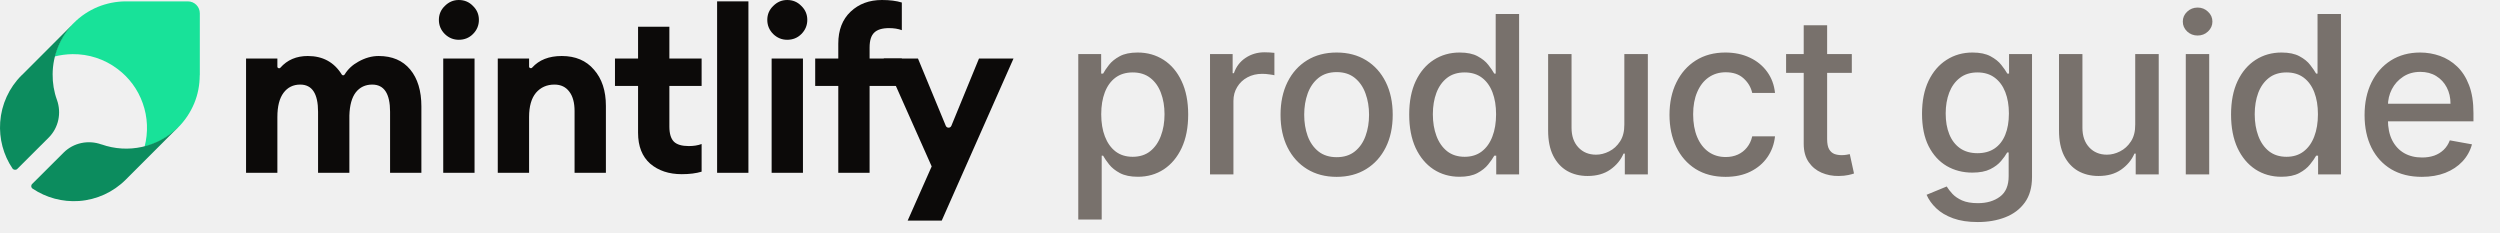
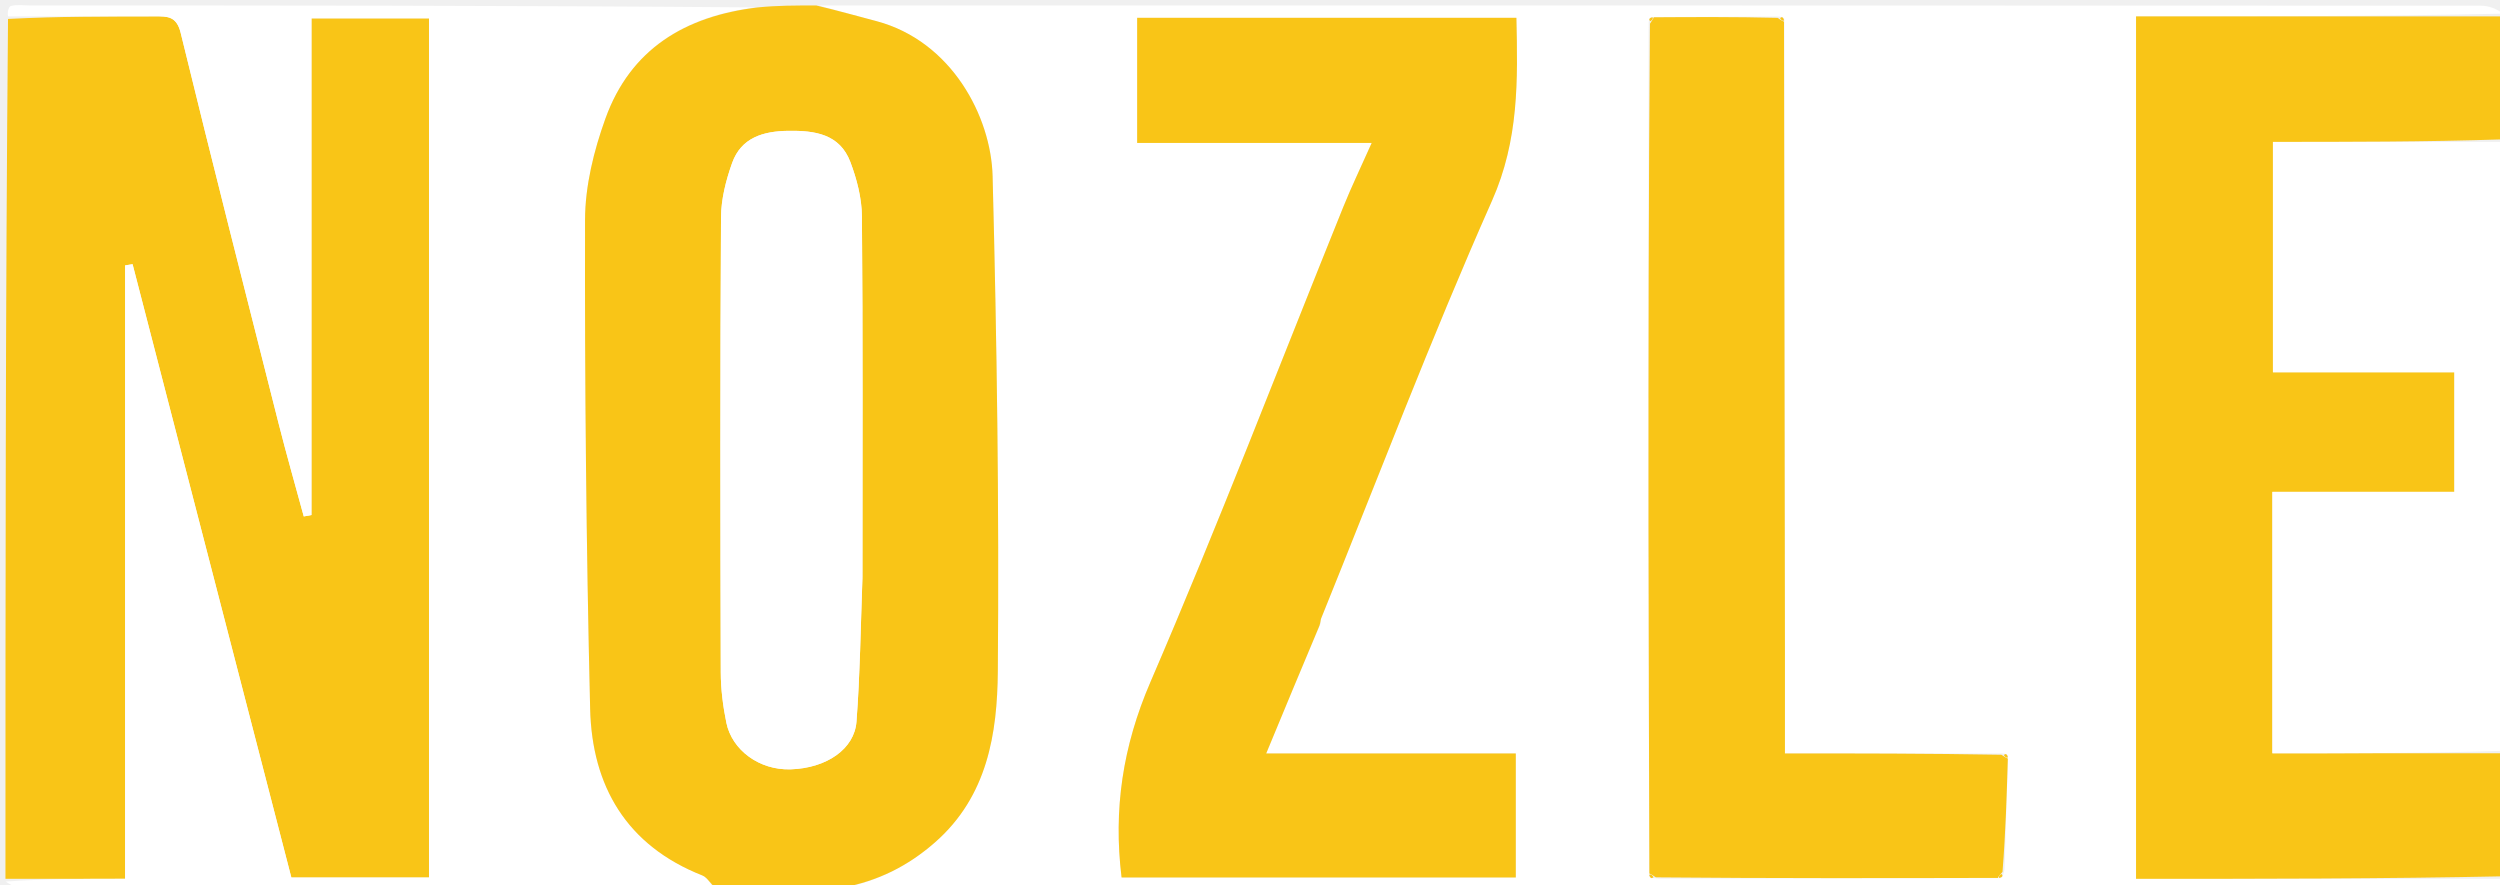
- <svg xmlns="http://www.w3.org/2000/svg" width="204" height="19" viewBox="0 0 204 19" fill="none">
-   <path d="M76.846 18H74.066L76.025 13.579L72.108 4.775H74.906L77.176 10.266C77.26 10.469 77.549 10.469 77.632 10.265L79.886 4.775H82.703L76.846 18Z" fill="#0C0A09" />
-   <path d="M68.404 14.101V7.013H66.52V4.775H68.404V3.563C68.404 2.456 68.74 1.585 69.411 0.951C70.082 0.317 70.934 0 71.966 0C72.601 0 73.141 0.068 73.589 0.205V2.462C73.291 2.35 72.943 2.294 72.545 2.294C71.985 2.294 71.581 2.419 71.332 2.667C71.084 2.904 70.959 3.308 70.959 3.88V4.775H73.589V7.013H70.959V14.101H68.404Z" fill="#0C0A09" />
-   <path d="M64.234 3.246C63.798 3.246 63.419 3.09 63.096 2.779C62.773 2.456 62.611 2.07 62.611 1.623C62.611 1.175 62.773 0.796 63.096 0.485C63.419 0.162 63.798 0 64.234 0C64.694 0 65.079 0.162 65.39 0.485C65.713 0.796 65.875 1.175 65.875 1.623C65.875 2.07 65.713 2.456 65.39 2.779C65.079 3.09 64.694 3.246 64.234 3.246ZM62.965 14.101V4.775H65.521V14.101H62.965Z" fill="#0C0A09" />
-   <path d="M58.516 14.101V0.112H61.071V14.101H58.516Z" fill="#0C0A09" />
-   <path d="M55.629 14.213C54.584 14.213 53.726 13.927 53.055 13.355C52.396 12.771 52.066 11.932 52.066 10.837V7.013H50.182V4.775H52.066V2.182H54.621V4.775H57.252V7.013H54.621V10.334C54.621 10.906 54.746 11.316 54.995 11.565C55.243 11.801 55.647 11.919 56.207 11.919C56.605 11.919 56.953 11.863 57.252 11.751V14.008C56.804 14.145 56.263 14.213 55.629 14.213Z" fill="#0C0A09" />
-   <path d="M40.618 14.102V4.775H43.173V5.436C43.173 5.558 43.339 5.612 43.42 5.521C43.989 4.887 44.796 4.57 45.84 4.57C46.96 4.57 47.836 4.943 48.471 5.689C49.117 6.423 49.441 7.405 49.441 8.636V14.102H46.885V9.065C46.885 8.381 46.742 7.853 46.456 7.48C46.17 7.094 45.766 6.902 45.244 6.902C44.622 6.902 44.118 7.126 43.733 7.573C43.36 8.021 43.173 8.68 43.173 9.55V14.102H40.618Z" fill="#0C0A09" />
-   <path d="M37.436 3.246C37.001 3.246 36.622 3.09 36.298 2.779C35.975 2.456 35.813 2.07 35.813 1.623C35.813 1.175 35.975 0.796 36.298 0.485C36.622 0.162 37.001 0 37.436 0C37.896 0 38.282 0.162 38.593 0.485C38.916 0.796 39.078 1.175 39.078 1.623C39.078 2.07 38.916 2.456 38.593 2.779C38.282 3.09 37.896 3.246 37.436 3.246ZM36.168 14.101V4.775H38.723V14.101H36.168Z" fill="#0C0A09" />
-   <path d="M31.83 14.102V9.121C31.83 7.642 31.345 6.902 30.375 6.902C29.815 6.902 29.367 7.113 29.032 7.536C28.708 7.959 28.534 8.587 28.509 9.42V14.102H25.954V9.121C25.954 7.642 25.469 6.902 24.499 6.902C23.927 6.902 23.473 7.126 23.137 7.573C22.802 8.021 22.634 8.68 22.634 9.55V14.102H20.078V4.775H22.634V5.443C22.634 5.564 22.797 5.618 22.877 5.527C23.44 4.889 24.186 4.57 25.115 4.57C26.341 4.57 27.266 5.075 27.889 6.084C27.941 6.168 28.068 6.167 28.12 6.082C28.389 5.644 28.761 5.296 29.237 5.036C29.784 4.726 30.337 4.57 30.897 4.57C32.004 4.57 32.862 4.937 33.471 5.671C34.08 6.404 34.385 7.412 34.385 8.692V14.102H31.83Z" fill="#0C0A09" />
-   <path d="M16.305 6.139V1.086C16.305 0.544 15.865 0.112 15.331 0.112H10.281C9.488 0.112 8.702 0.269 7.972 0.568C7.242 0.874 6.574 1.314 6.016 1.88L5.977 1.919C5.239 2.666 4.713 3.593 4.446 4.614C4.925 4.488 5.419 4.426 5.914 4.418C7.234 4.402 8.53 4.826 9.582 5.62C10.532 6.327 11.255 7.301 11.648 8.425C12.056 9.564 12.103 10.806 11.797 11.977C12.81 11.71 13.745 11.183 14.491 10.444L14.53 10.405C15.088 9.847 15.535 9.179 15.842 8.449C16.148 7.718 16.297 6.932 16.297 6.139H16.305Z" fill="#18E299" />
-   <path d="M4.295 6.053C4.303 4.503 4.921 3.016 6.008 1.904L1.807 6.108C1.791 6.124 1.775 6.131 1.76 6.147C0.735 7.165 0.117 8.527 0.015 9.967C-0.079 11.313 0.273 12.644 1.024 13.756C1.096 13.862 1.29 13.897 1.4 13.795L3.974 11.227C4.78 10.421 5.03 9.223 4.647 8.151C4.404 7.486 4.287 6.773 4.295 6.053Z" fill="#0C8C5E" />
-   <path d="M14.506 10.406C13.7 11.196 12.69 11.744 11.595 11.987C10.492 12.23 9.349 12.159 8.285 11.784C8.285 11.784 8.277 11.784 8.27 11.784C7.198 11.4 6.001 11.65 5.195 12.449L2.62 15.016C2.511 15.126 2.527 15.306 2.66 15.392C3.771 16.136 5.101 16.496 6.447 16.402C7.886 16.3 9.24 15.682 10.265 14.656L10.304 14.617L14.506 10.414V10.406Z" fill="#0C8C5E" />
-   <path d="M87.987 17.914V4.414H89.854V6.006H90.014C90.124 5.801 90.284 5.565 90.493 5.296C90.702 5.028 90.992 4.793 91.362 4.593C91.733 4.389 92.223 4.286 92.833 4.286C93.625 4.286 94.333 4.487 94.955 4.887C95.577 5.288 96.065 5.865 96.418 6.62C96.776 7.374 96.956 8.281 96.956 9.343C96.956 10.404 96.779 11.313 96.425 12.072C96.071 12.826 95.585 13.408 94.968 13.817C94.35 14.222 93.644 14.424 92.852 14.424C92.255 14.424 91.767 14.324 91.388 14.124C91.013 13.924 90.719 13.689 90.506 13.421C90.293 13.152 90.129 12.914 90.014 12.705H89.899V17.914H87.987ZM89.86 9.323C89.86 10.014 89.96 10.619 90.161 11.139C90.361 11.659 90.651 12.066 91.03 12.36C91.409 12.649 91.874 12.794 92.424 12.794C92.995 12.794 93.472 12.643 93.855 12.34C94.239 12.034 94.529 11.618 94.725 11.094C94.925 10.57 95.025 9.98 95.025 9.323C95.025 8.676 94.927 8.094 94.731 7.578C94.539 7.063 94.249 6.656 93.862 6.357C93.478 6.059 92.999 5.91 92.424 5.91C91.87 5.91 91.401 6.053 91.017 6.338C90.638 6.624 90.35 7.022 90.154 7.534C89.958 8.045 89.86 8.642 89.86 9.323ZM98.737 14.232V4.414H100.584V5.974H100.686C100.865 5.445 101.181 5.03 101.632 4.727C102.088 4.421 102.604 4.267 103.179 4.267C103.299 4.267 103.439 4.271 103.601 4.28C103.767 4.289 103.897 4.299 103.991 4.312V6.14C103.914 6.119 103.778 6.095 103.582 6.07C103.386 6.04 103.19 6.025 102.994 6.025C102.542 6.025 102.14 6.121 101.786 6.313C101.436 6.5 101.159 6.762 100.955 7.099C100.75 7.431 100.648 7.811 100.648 8.237V14.232H98.737ZM109.069 14.431C108.149 14.431 107.345 14.22 106.659 13.798C105.973 13.376 105.441 12.786 105.061 12.027C104.682 11.269 104.492 10.382 104.492 9.368C104.492 8.35 104.682 7.459 105.061 6.696C105.441 5.933 105.973 5.341 106.659 4.919C107.345 4.497 108.149 4.286 109.069 4.286C109.99 4.286 110.793 4.497 111.479 4.919C112.165 5.341 112.698 5.933 113.077 6.696C113.456 7.459 113.646 8.35 113.646 9.368C113.646 10.382 113.456 11.269 113.077 12.027C112.698 12.786 112.165 13.376 111.479 13.798C110.793 14.22 109.99 14.431 109.069 14.431ZM109.076 12.826C109.672 12.826 110.166 12.668 110.558 12.353C110.95 12.038 111.24 11.618 111.428 11.094C111.62 10.57 111.715 9.992 111.715 9.362C111.715 8.735 111.62 8.16 111.428 7.636C111.24 7.107 110.95 6.683 110.558 6.364C110.166 6.044 109.672 5.884 109.076 5.884C108.475 5.884 107.976 6.044 107.58 6.364C107.188 6.683 106.896 7.107 106.704 7.636C106.517 8.16 106.423 8.735 106.423 9.362C106.423 9.992 106.517 10.57 106.704 11.094C106.896 11.618 107.188 12.038 107.58 12.353C107.976 12.668 108.475 12.826 109.076 12.826ZM119.095 14.424C118.302 14.424 117.595 14.222 116.972 13.817C116.355 13.408 115.869 12.826 115.515 12.072C115.166 11.313 114.991 10.404 114.991 9.343C114.991 8.281 115.168 7.374 115.521 6.62C115.879 5.865 116.369 5.288 116.992 4.887C117.614 4.487 118.319 4.286 119.107 4.286C119.717 4.286 120.207 4.389 120.578 4.593C120.953 4.793 121.242 5.028 121.447 5.296C121.656 5.565 121.818 5.801 121.933 6.006H122.048V1.142H123.959V14.232H122.092V12.705H121.933C121.818 12.914 121.651 13.152 121.434 13.421C121.221 13.689 120.927 13.924 120.552 14.124C120.177 14.324 119.691 14.424 119.095 14.424ZM119.516 12.794C120.066 12.794 120.531 12.649 120.91 12.36C121.293 12.066 121.583 11.659 121.779 11.139C121.98 10.619 122.08 10.014 122.08 9.323C122.08 8.642 121.982 8.045 121.786 7.534C121.59 7.022 121.302 6.624 120.923 6.338C120.543 6.053 120.075 5.91 119.516 5.91C118.941 5.91 118.462 6.059 118.078 6.357C117.695 6.656 117.405 7.063 117.209 7.578C117.017 8.094 116.921 8.676 116.921 9.323C116.921 9.98 117.019 10.57 117.215 11.094C117.411 11.618 117.701 12.034 118.085 12.34C118.472 12.643 118.95 12.794 119.516 12.794ZM132.546 10.161V4.414H134.464V14.232H132.585V12.532H132.482C132.256 13.056 131.894 13.493 131.396 13.842C130.901 14.188 130.286 14.36 129.548 14.36C128.918 14.36 128.359 14.222 127.874 13.945C127.392 13.664 127.013 13.248 126.736 12.698C126.463 12.149 126.327 11.469 126.327 10.659V4.414H128.238V10.429C128.238 11.098 128.423 11.631 128.794 12.027C129.165 12.424 129.646 12.622 130.239 12.622C130.597 12.622 130.952 12.532 131.306 12.353C131.664 12.174 131.96 11.904 132.195 11.541C132.433 11.179 132.55 10.719 132.546 10.161ZM140.807 14.431C139.857 14.431 139.039 14.215 138.353 13.785C137.671 13.35 137.147 12.752 136.78 11.989C136.414 11.226 136.231 10.352 136.231 9.368C136.231 8.371 136.418 7.491 136.793 6.728C137.168 5.961 137.697 5.362 138.378 4.932C139.06 4.502 139.864 4.286 140.788 4.286C141.534 4.286 142.199 4.425 142.783 4.702C143.366 4.975 143.837 5.358 144.195 5.852C144.557 6.347 144.773 6.924 144.841 7.585H142.981C142.878 7.124 142.644 6.728 142.278 6.396C141.915 6.063 141.43 5.897 140.82 5.897C140.288 5.897 139.821 6.038 139.42 6.319C139.024 6.596 138.715 6.992 138.494 7.508C138.272 8.019 138.161 8.624 138.161 9.323C138.161 10.039 138.27 10.657 138.487 11.177C138.704 11.697 139.011 12.1 139.408 12.385C139.808 12.671 140.279 12.813 140.82 12.813C141.182 12.813 141.511 12.747 141.805 12.615C142.103 12.479 142.352 12.285 142.552 12.034C142.757 11.782 142.9 11.48 142.981 11.126H144.841C144.773 11.761 144.566 12.328 144.221 12.826C143.876 13.325 143.413 13.717 142.834 14.002C142.258 14.288 141.583 14.431 140.807 14.431ZM151.108 4.414V5.948H145.745V4.414H151.108ZM147.183 2.062H149.094V11.35C149.094 11.72 149.15 11.999 149.26 12.187C149.371 12.37 149.514 12.496 149.689 12.564C149.868 12.628 150.062 12.66 150.27 12.66C150.424 12.66 150.558 12.649 150.673 12.628C150.788 12.607 150.878 12.59 150.942 12.577L151.287 14.156C151.176 14.198 151.018 14.241 150.814 14.284C150.609 14.33 150.354 14.356 150.047 14.36C149.544 14.369 149.075 14.279 148.64 14.092C148.206 13.904 147.854 13.614 147.586 13.223C147.317 12.83 147.183 12.338 147.183 11.746V2.062ZM161.382 18.119C160.602 18.119 159.931 18.017 159.369 17.812C158.81 17.607 158.354 17.337 158.001 17C157.647 16.663 157.383 16.295 157.208 15.894L158.851 15.217C158.966 15.404 159.119 15.602 159.311 15.811C159.507 16.024 159.771 16.205 160.104 16.355C160.44 16.504 160.873 16.578 161.401 16.578C162.126 16.578 162.724 16.401 163.197 16.048C163.67 15.698 163.907 15.14 163.907 14.373V12.443H163.786C163.67 12.652 163.504 12.884 163.287 13.139C163.074 13.395 162.78 13.617 162.405 13.804C162.03 13.992 161.542 14.085 160.941 14.085C160.166 14.085 159.467 13.904 158.844 13.542C158.227 13.176 157.737 12.636 157.374 11.925C157.016 11.209 156.837 10.329 156.837 9.285C156.837 8.241 157.014 7.346 157.368 6.6C157.726 5.855 158.216 5.284 158.838 4.887C159.46 4.487 160.166 4.286 160.954 4.286C161.563 4.286 162.055 4.389 162.43 4.593C162.805 4.793 163.097 5.028 163.306 5.296C163.519 5.565 163.683 5.801 163.798 6.006H163.939V4.414H165.812V14.45C165.812 15.293 165.616 15.986 165.224 16.527C164.832 17.068 164.301 17.469 163.632 17.729C162.967 17.989 162.217 18.119 161.382 18.119ZM161.363 12.5C161.913 12.5 162.377 12.372 162.756 12.117C163.14 11.857 163.43 11.486 163.626 11.004C163.826 10.519 163.926 9.937 163.926 9.259C163.926 8.599 163.828 8.017 163.632 7.514C163.436 7.012 163.148 6.62 162.769 6.338C162.39 6.053 161.921 5.91 161.363 5.91C160.788 5.91 160.308 6.059 159.925 6.357C159.541 6.651 159.251 7.052 159.055 7.559C158.864 8.066 158.768 8.633 158.768 9.259C158.768 9.903 158.866 10.467 159.062 10.953C159.258 11.439 159.548 11.818 159.931 12.091C160.319 12.364 160.796 12.5 161.363 12.5ZM174.234 10.161V4.414H176.152V14.232H174.273V12.532H174.171C173.945 13.056 173.582 13.493 173.084 13.842C172.59 14.188 171.974 14.36 171.237 14.36C170.606 14.36 170.048 14.222 169.562 13.945C169.08 13.664 168.701 13.248 168.424 12.698C168.151 12.149 168.015 11.469 168.015 10.659V4.414H169.926V10.429C169.926 11.098 170.112 11.631 170.482 12.027C170.853 12.424 171.335 12.622 171.927 12.622C172.285 12.622 172.641 12.532 172.994 12.353C173.352 12.174 173.649 11.904 173.883 11.541C174.122 11.179 174.239 10.719 174.234 10.161ZM178.36 14.232V4.414H180.271V14.232H178.36ZM179.325 2.899C178.993 2.899 178.707 2.789 178.469 2.567C178.234 2.341 178.117 2.073 178.117 1.762C178.117 1.446 178.234 1.178 178.469 0.956C178.707 0.73 178.993 0.617 179.325 0.617C179.658 0.617 179.941 0.73 180.175 0.956C180.414 1.178 180.533 1.446 180.533 1.762C180.533 2.073 180.414 2.341 180.175 2.567C179.941 2.789 179.658 2.899 179.325 2.899ZM186.158 14.424C185.365 14.424 184.658 14.222 184.036 13.817C183.418 13.408 182.932 12.826 182.578 12.072C182.229 11.313 182.054 10.404 182.054 9.343C182.054 8.281 182.231 7.374 182.585 6.62C182.943 5.865 183.433 5.288 184.055 4.887C184.677 4.487 185.382 4.286 186.171 4.286C186.78 4.286 187.27 4.389 187.641 4.593C188.016 4.793 188.306 5.028 188.51 5.296C188.719 5.565 188.881 5.801 188.996 6.006H189.111V1.142H191.022V14.232H189.156V12.705H188.996C188.881 12.914 188.715 13.152 188.497 13.421C188.284 13.689 187.99 13.924 187.615 14.124C187.24 14.324 186.755 14.424 186.158 14.424ZM186.58 12.794C187.13 12.794 187.594 12.649 187.973 12.36C188.357 12.066 188.647 11.659 188.843 11.139C189.043 10.619 189.143 10.014 189.143 9.323C189.143 8.642 189.045 8.045 188.849 7.534C188.653 7.022 188.365 6.624 187.986 6.338C187.607 6.053 187.138 5.91 186.58 5.91C186.005 5.91 185.525 6.059 185.142 6.357C184.758 6.656 184.468 7.063 184.272 7.578C184.081 8.094 183.985 8.676 183.985 9.323C183.985 9.98 184.083 10.57 184.279 11.094C184.475 11.618 184.764 12.034 185.148 12.34C185.536 12.643 186.013 12.794 186.58 12.794ZM197.622 14.431C196.654 14.431 195.821 14.224 195.122 13.81C194.428 13.393 193.891 12.807 193.512 12.053C193.137 11.294 192.949 10.406 192.949 9.387C192.949 8.382 193.137 7.495 193.512 6.728C193.891 5.961 194.419 5.362 195.097 4.932C195.779 4.502 196.575 4.286 197.487 4.286C198.041 4.286 198.578 4.378 199.098 4.561C199.618 4.745 200.085 5.032 200.498 5.424C200.911 5.816 201.237 6.325 201.476 6.952C201.715 7.574 201.834 8.33 201.834 9.221V9.899H194.029V8.467H199.961C199.961 7.964 199.859 7.519 199.654 7.131C199.45 6.739 199.162 6.43 198.791 6.204C198.425 5.978 197.994 5.865 197.5 5.865C196.963 5.865 196.494 5.997 196.094 6.262C195.698 6.521 195.391 6.862 195.173 7.284C194.96 7.702 194.854 8.156 194.854 8.646V9.764C194.854 10.421 194.969 10.979 195.199 11.439C195.433 11.899 195.759 12.251 196.177 12.494C196.595 12.732 197.083 12.852 197.641 12.852C198.003 12.852 198.333 12.801 198.632 12.698C198.93 12.592 199.188 12.434 199.405 12.225C199.622 12.017 199.789 11.759 199.904 11.452L201.713 11.778C201.568 12.31 201.308 12.777 200.933 13.178C200.562 13.574 200.095 13.883 199.533 14.105C198.975 14.322 198.338 14.431 197.622 14.431Z" fill="#78716C" />
+ <svg xmlns="http://www.w3.org/2000/svg" version="1.1" id="Layer_1" x="0px" y="0px" width="100%" viewBox="0 0 458 162" enable-background="new 0 0 458 162" xml:space="preserve">
+   <path fill="#FFFFFF" opacity="1" stroke="none" d=" M459,161   C458.668,161.667 458.455,162.784 457.98,162.909   C456.891,163.196 455.674,163 454.509,163   C354.651,163 254.794,163 154.637,162.648   C160.842,161.415 166.343,158.668 171.322,154.293   C180.913,145.863 182.704,134.366 182.8,122.963   C183.055,92.727 182.626,62.475 181.843,32.246   C181.562,21.384 174.366,7.55 160.559,3.87   C157.035,2.931 153.519,1.958 150,1   C251.5,1 353,0.996 454.5,1.042   C456,1.042 457.5,1.667 458.531,2.5   C435.82,3 413.576,3 391.324,3   C391.324,55.982 391.324,108.329 391.324,161   C414.098,161 436.549,161 459,161  M302.482,3.128   C302.117,3.314 302.011,3.597 302.03,4.908   C302.02,35.501 301.987,66.093 302.008,96.685   C302.022,117.797 302.111,138.909 302.128,160.518   C302.128,160.518 302.48,160.871 302.48,160.871   C302.48,160.871 302.977,160.833 303.908,160.97   C324.612,160.925 345.316,160.879 366.518,160.872   C366.883,160.686 366.989,160.403 367.23,159.26   C367.431,152.5 367.632,145.74 367.872,138.482   C367.686,138.117 367.403,138.011 366.092,138.03   C353.165,138.03 340.238,138.03 327,138.03   C327,131.21 327.007,125.07 326.999,118.93   C326.946,80.613 326.889,42.296 326.872,3.482   C326.686,3.117 326.403,3.011 325.092,3.03   C317.721,3.075 310.35,3.121 302.482,3.128  M241.913,114.281   C241.95,113.95 241.914,113.589 242.034,113.291   C252.372,87.748 262.16,61.961 273.329,36.786   C278.298,25.587 278.053,14.633 277.804,3.266   C254.297,3.266 231.368,3.266 208.328,3.266   C208.328,10.92 208.328,18.304 208.328,26.191   C222.682,26.191 236.715,26.191 251.293,26.191   C249.363,30.525 247.598,34.184 246.08,37.943   C234.357,66.965 223.156,96.211 210.762,124.943   C205.668,136.75 203.945,148.331 205.473,160.755   C229.661,160.755 253.59,160.755 277.693,160.755   C277.693,153.123 277.693,145.74 277.693,138.034   C262.464,138.034 247.538,138.034 231.966,138.034   C235.292,130.009 238.411,122.487 241.913,114.281  z" />
+   <path fill="#F9C517" opacity="1" stroke="none" d=" M1,161   C1,108.646 1,56.292 1.469,3.469   C10.768,3 19.599,3.007 28.43,2.996   C30.653,2.993 32.347,2.94 33.098,6.02   C38.93,29.918 45.001,53.758 51.046,77.605   C52.489,83.297 54.111,88.945 55.65,94.613   C56.12,94.527 56.59,94.44 57.059,94.354   C57.059,64.027 57.059,33.701 57.059,3.359   C64.65,3.359 71.702,3.359 78.592,3.359   C78.592,56.095 78.592,108.47 78.592,160.765   C69.885,160.765 61.588,160.765 53.378,160.765   C43.64,123.15 33.964,85.775 24.289,48.4   C23.831,48.475 23.373,48.549 22.915,48.624   C22.915,85.961 22.915,123.298 22.915,161   C15.267,161 8.133,161 1,161  z" />
+   <path fill="#FFFFFF" opacity="1" stroke="none" d=" M1,161.5   C8.133,161 15.267,161 22.915,161   C22.915,123.298 22.915,85.961 22.915,48.624   C23.373,48.549 23.831,48.475 24.289,48.4   C33.964,85.775 43.64,123.15 53.378,160.765   C61.588,160.765 69.885,160.765 78.592,160.765   C78.592,108.47 78.592,56.095 78.592,3.359   C71.702,3.359 64.65,3.359 57.059,3.359   C57.059,33.701 57.059,64.027 57.059,94.354   C56.59,94.44 56.12,94.527 55.65,94.613   C54.111,88.945 52.489,83.297 51.046,77.605   C45.001,53.758 38.93,29.918 33.098,6.02   C32.347,2.94 30.653,2.993 28.43,2.996   C19.599,3.007 10.768,3 1.469,3   C1.33,2.333 1.541,1.216 2.015,1.091   C3.102,0.804 4.317,1 5.48,1   C49.674,1 93.868,1 138.35,1.359   C125.473,2.956 115.501,9 110.913,21.72   C108.789,27.607 107.195,34.065 107.181,40.268   C107.113,70.135 107.399,100.01 108.115,129.869   C108.454,144.035 114.792,154.915 128.679,160.385   C129.646,160.766 130.235,162.106 131,163   C89,163 47,163.009 5,162.958   C3.666,162.956 2.333,162.333 1,161.5  z" />
+   <path fill="#F9C517" opacity="1" stroke="none" d=" M131.469,163   C130.235,162.106 129.646,160.766 128.679,160.385   C114.792,154.915 108.454,144.035 108.115,129.869   C107.399,100.01 107.113,70.135 107.181,40.268   C107.195,34.065 108.789,27.607 110.913,21.72   C115.501,9 125.473,2.956 138.819,1.359   C142.361,1 145.723,1 149.542,1   C153.519,1.958 157.035,2.931 160.559,3.87   C174.366,7.55 181.562,21.384 181.843,32.246   C182.626,62.475 183.055,92.727 182.8,122.963   C182.704,134.366 180.913,145.863 171.322,154.293   C166.343,158.668 160.842,161.415 154.169,162.648   C146.646,163 139.292,163 131.469,163  M158,105.5   C158,83.541 158.089,61.582 157.905,39.625   C157.877,36.295 156.976,32.827 155.788,29.684   C153.84,24.53 149.259,23.899 144.401,23.969   C139.812,24.035 135.787,25.21 134.124,29.859   C132.99,33.028 132.109,36.488 132.09,39.823   C131.932,67.603 131.968,95.384 132.045,123.165   C132.053,126.25 132.448,129.381 133.069,132.407   C134.096,137.412 139.11,141.129 144.847,140.942   C151.461,140.725 156.529,137.198 156.907,132.215   C157.557,123.665 157.665,115.074 158,105.5  z" />
+   <path fill="#F9C517" opacity="1" stroke="none" d=" M459,160.531   C436.549,161 414.098,161 391.324,161   C391.324,108.329 391.324,55.982 391.324,3   C413.576,3 435.82,3 458.531,3   C459,10.354 459,17.709 458.531,25.531   C444.136,26 430.209,26 416.403,26   C416.403,40.403 416.403,54.122 416.403,68.205   C427.741,68.205 438.678,68.205 449.647,68.205   C449.647,75.636 449.647,82.688 449.647,90.105   C438.362,90.105 427.425,90.105 416.302,90.105   C416.302,106.196 416.302,121.913 416.302,138   C430.733,138 444.867,138 459,138   C459,145.354 459,152.708 459,160.531  z" />
+   <path fill="#FFFFFF" opacity="1" stroke="none" d=" M459,137.531   C444.867,138 430.733,138 416.302,138   C416.302,121.913 416.302,106.196 416.302,90.105   C427.425,90.105 438.362,90.105 449.647,90.105   C449.647,82.688 449.647,75.636 449.647,68.205   C438.678,68.205 427.741,68.205 416.403,68.205   C416.403,54.122 416.403,40.403 416.403,26   C430.209,26 444.136,26 458.531,26   C459,63.021 459,100.042 459,137.531  z" />
+   <path fill="#F9C517" opacity="1" stroke="none" d=" M241.721,114.623   C238.411,122.487 235.292,130.009 231.966,138.034   C247.538,138.034 262.464,138.034 277.693,138.034   C277.693,145.74 277.693,153.123 277.693,160.755   C253.59,160.755 229.661,160.755 205.473,160.755   C203.945,148.331 205.668,136.75 210.762,124.943   C223.156,96.211 234.357,66.965 246.08,37.943   C247.598,34.184 249.363,30.525 251.293,26.191   C236.715,26.191 222.682,26.191 208.328,26.191   C208.328,18.304 208.328,10.92 208.328,3.266   C231.368,3.266 254.297,3.266 277.804,3.266   C278.053,14.633 278.298,25.587 273.329,36.786   C262.16,61.961 252.372,87.748 242.034,113.291   C241.914,113.589 241.95,113.95 241.721,114.623  z" />
+   <path fill="#F9C517" opacity="1" stroke="none" d=" M366.02,160.833   C345.316,160.879 324.612,160.925 303.351,160.727   C302.632,160.266 302.423,160.111 302.167,160.021   C302.111,138.909 302.022,117.797 302.008,96.685   C301.987,66.093 302.02,35.501 302.273,4.351   C302.734,3.632 302.889,3.423 302.98,3.167   C310.35,3.121 317.721,3.075 325.649,3.273   C326.368,3.734 326.577,3.889 326.833,3.98   C326.889,42.296 326.946,80.613 326.999,118.93   C327.007,125.07 327,131.21 327,138.03   C340.238,138.03 353.165,138.03 366.649,138.273   C367.368,138.734 367.577,138.889 367.833,138.979   C367.632,145.74 367.431,152.5 366.857,159.733   C366.266,160.368 366.111,160.577 366.02,160.833  z" />
+   <path fill="#F9C517" opacity="1" stroke="none" d=" M302.731,3.147   C302.889,3.423 302.734,3.632 302.341,3.886   C302.011,3.597 302.117,3.314 302.731,3.147  z" />
+   <path fill="#F9C517" opacity="1" stroke="none" d=" M326.853,3.731   C326.577,3.889 326.368,3.734 326.114,3.341   C326.403,3.011 326.686,3.117 326.853,3.731  z" />
+   <path fill="#F9C517" opacity="1" stroke="none" d=" M367.853,138.731   C367.577,138.889 367.368,138.734 367.114,138.341   C367.403,138.011 367.686,138.117 367.853,138.731  z" />
+   <path fill="#F9C517" opacity="1" stroke="none" d=" M302.147,160.269   C302.423,160.111 302.632,160.266 302.886,160.659   C302.977,160.833 302.48,160.871 302.48,160.871   C302.48,160.871 302.128,160.518 302.147,160.269  z" />
+   <path fill="#F9C517" opacity="1" stroke="none" d=" M366.269,160.853   C366.111,160.577 366.266,160.368 366.659,160.114   C366.989,160.403 366.883,160.686 366.269,160.853  z" />
+   <path fill="#FFFFFF" opacity="1" stroke="none" d=" M158,106   C157.665,115.074 157.557,123.665 156.907,132.215   C156.529,137.198 151.461,140.725 144.847,140.942   C139.11,141.129 134.096,137.412 133.069,132.407   C132.448,129.381 132.053,126.25 132.045,123.165   C131.968,95.384 131.932,67.603 132.09,39.823   C132.109,36.488 132.99,33.028 134.124,29.859   C135.787,25.21 139.812,24.035 144.401,23.969   C149.259,23.899 153.84,24.53 155.788,29.684   C156.976,32.827 157.877,36.295 157.905,39.625   C158.089,61.582 158,83.541 158,106  z" />
</svg>
